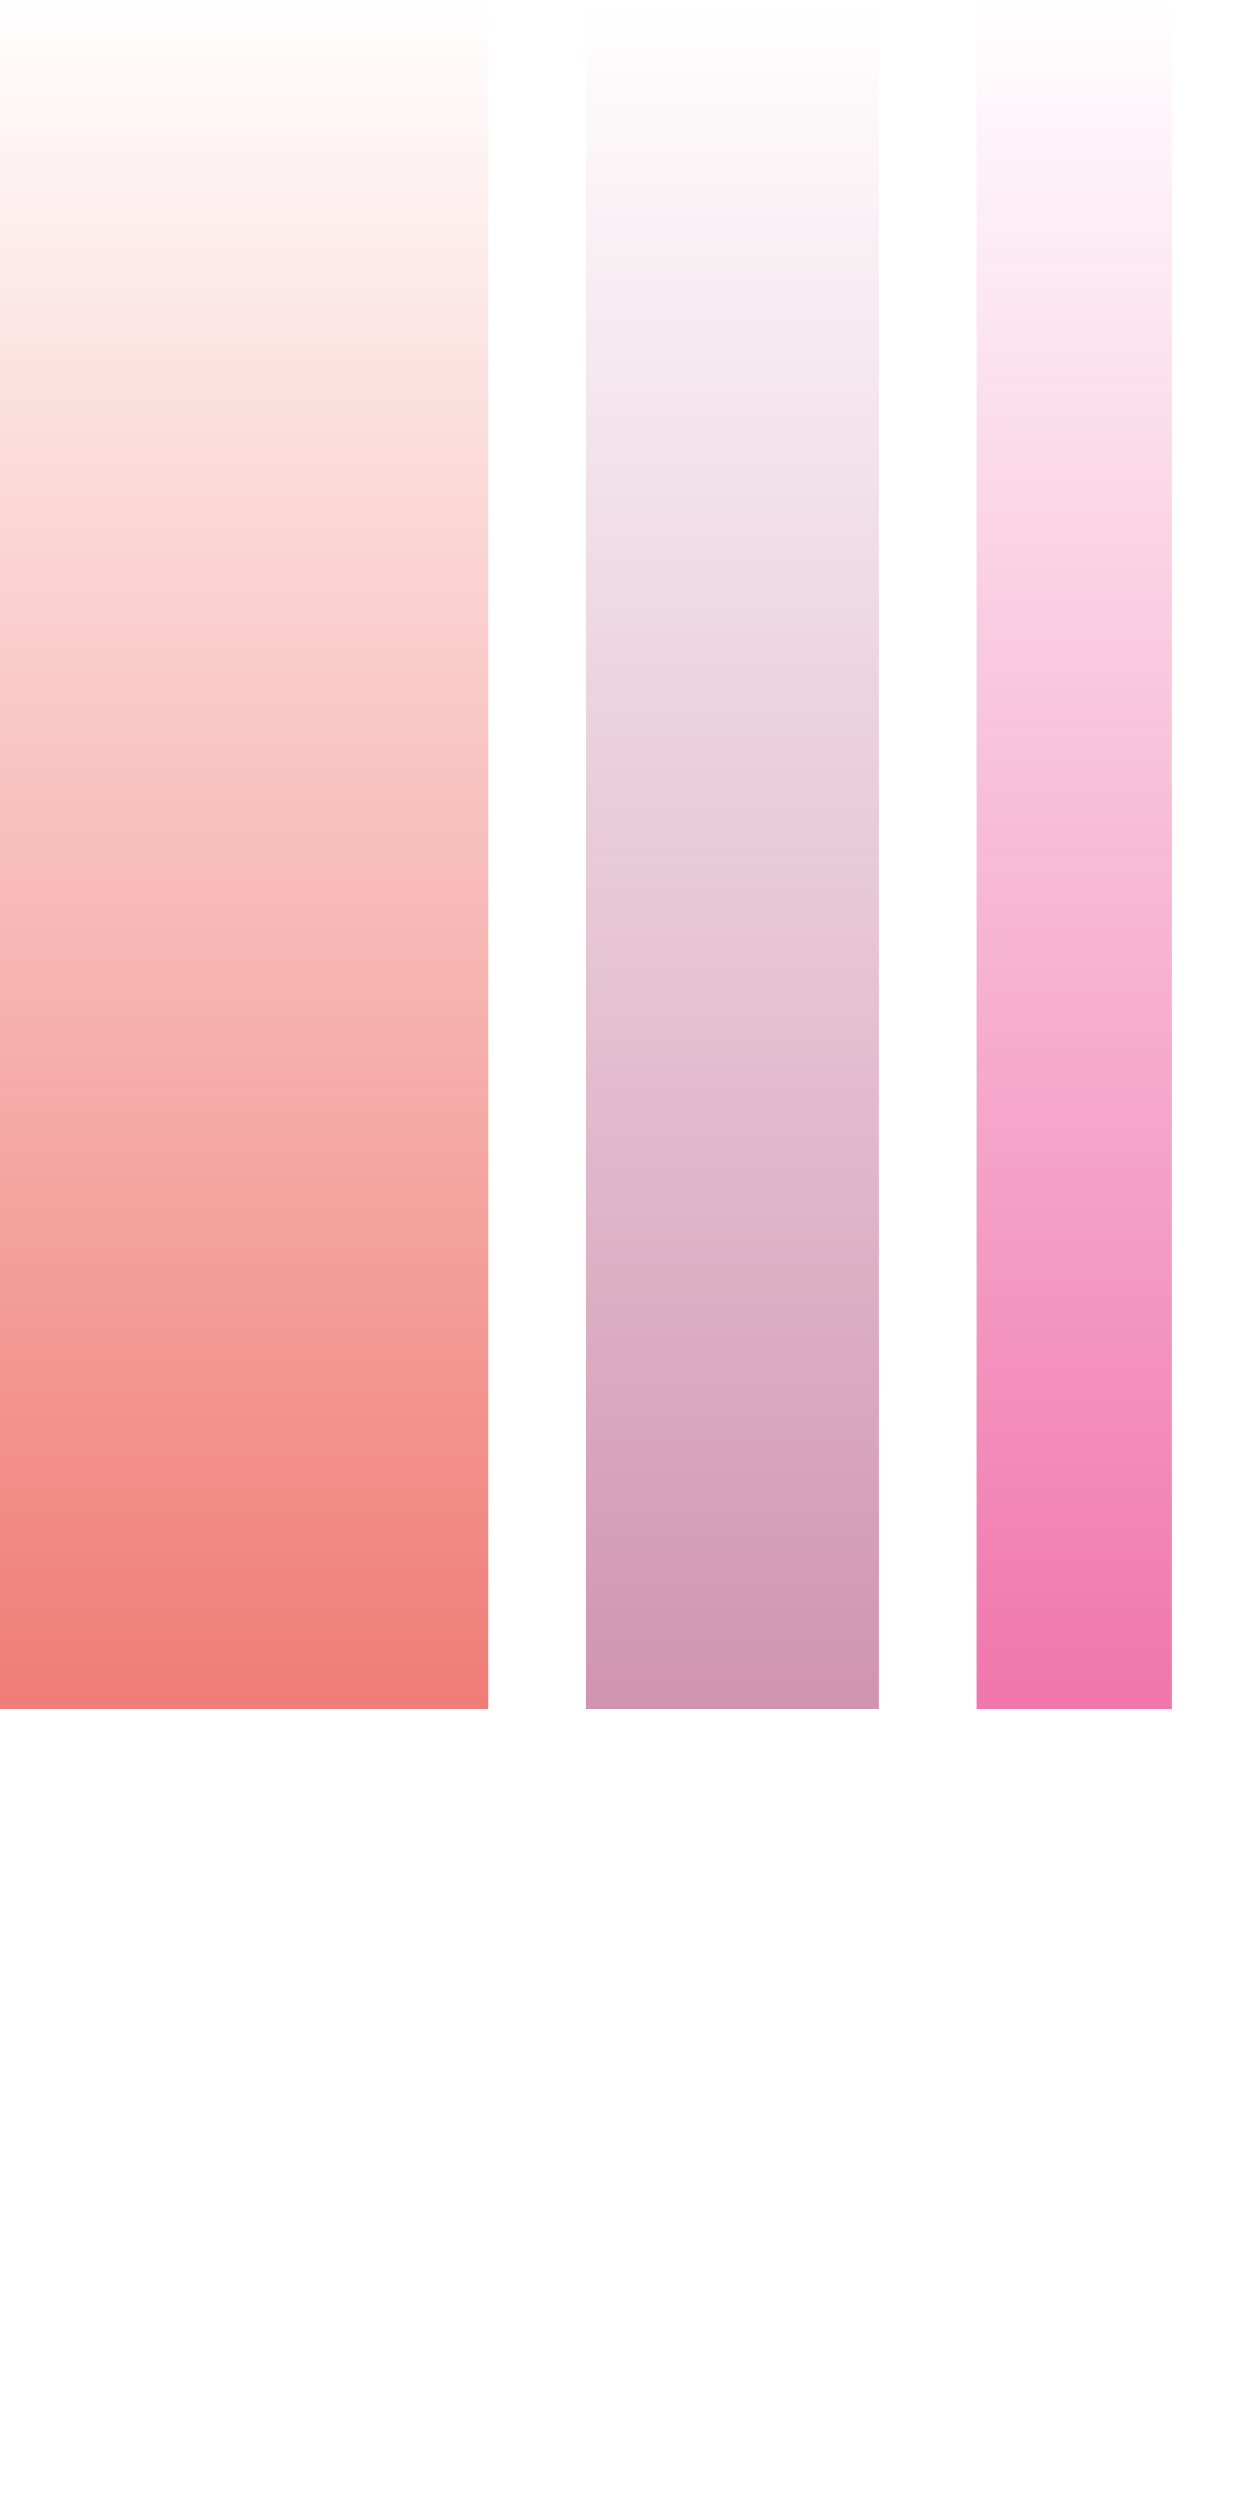
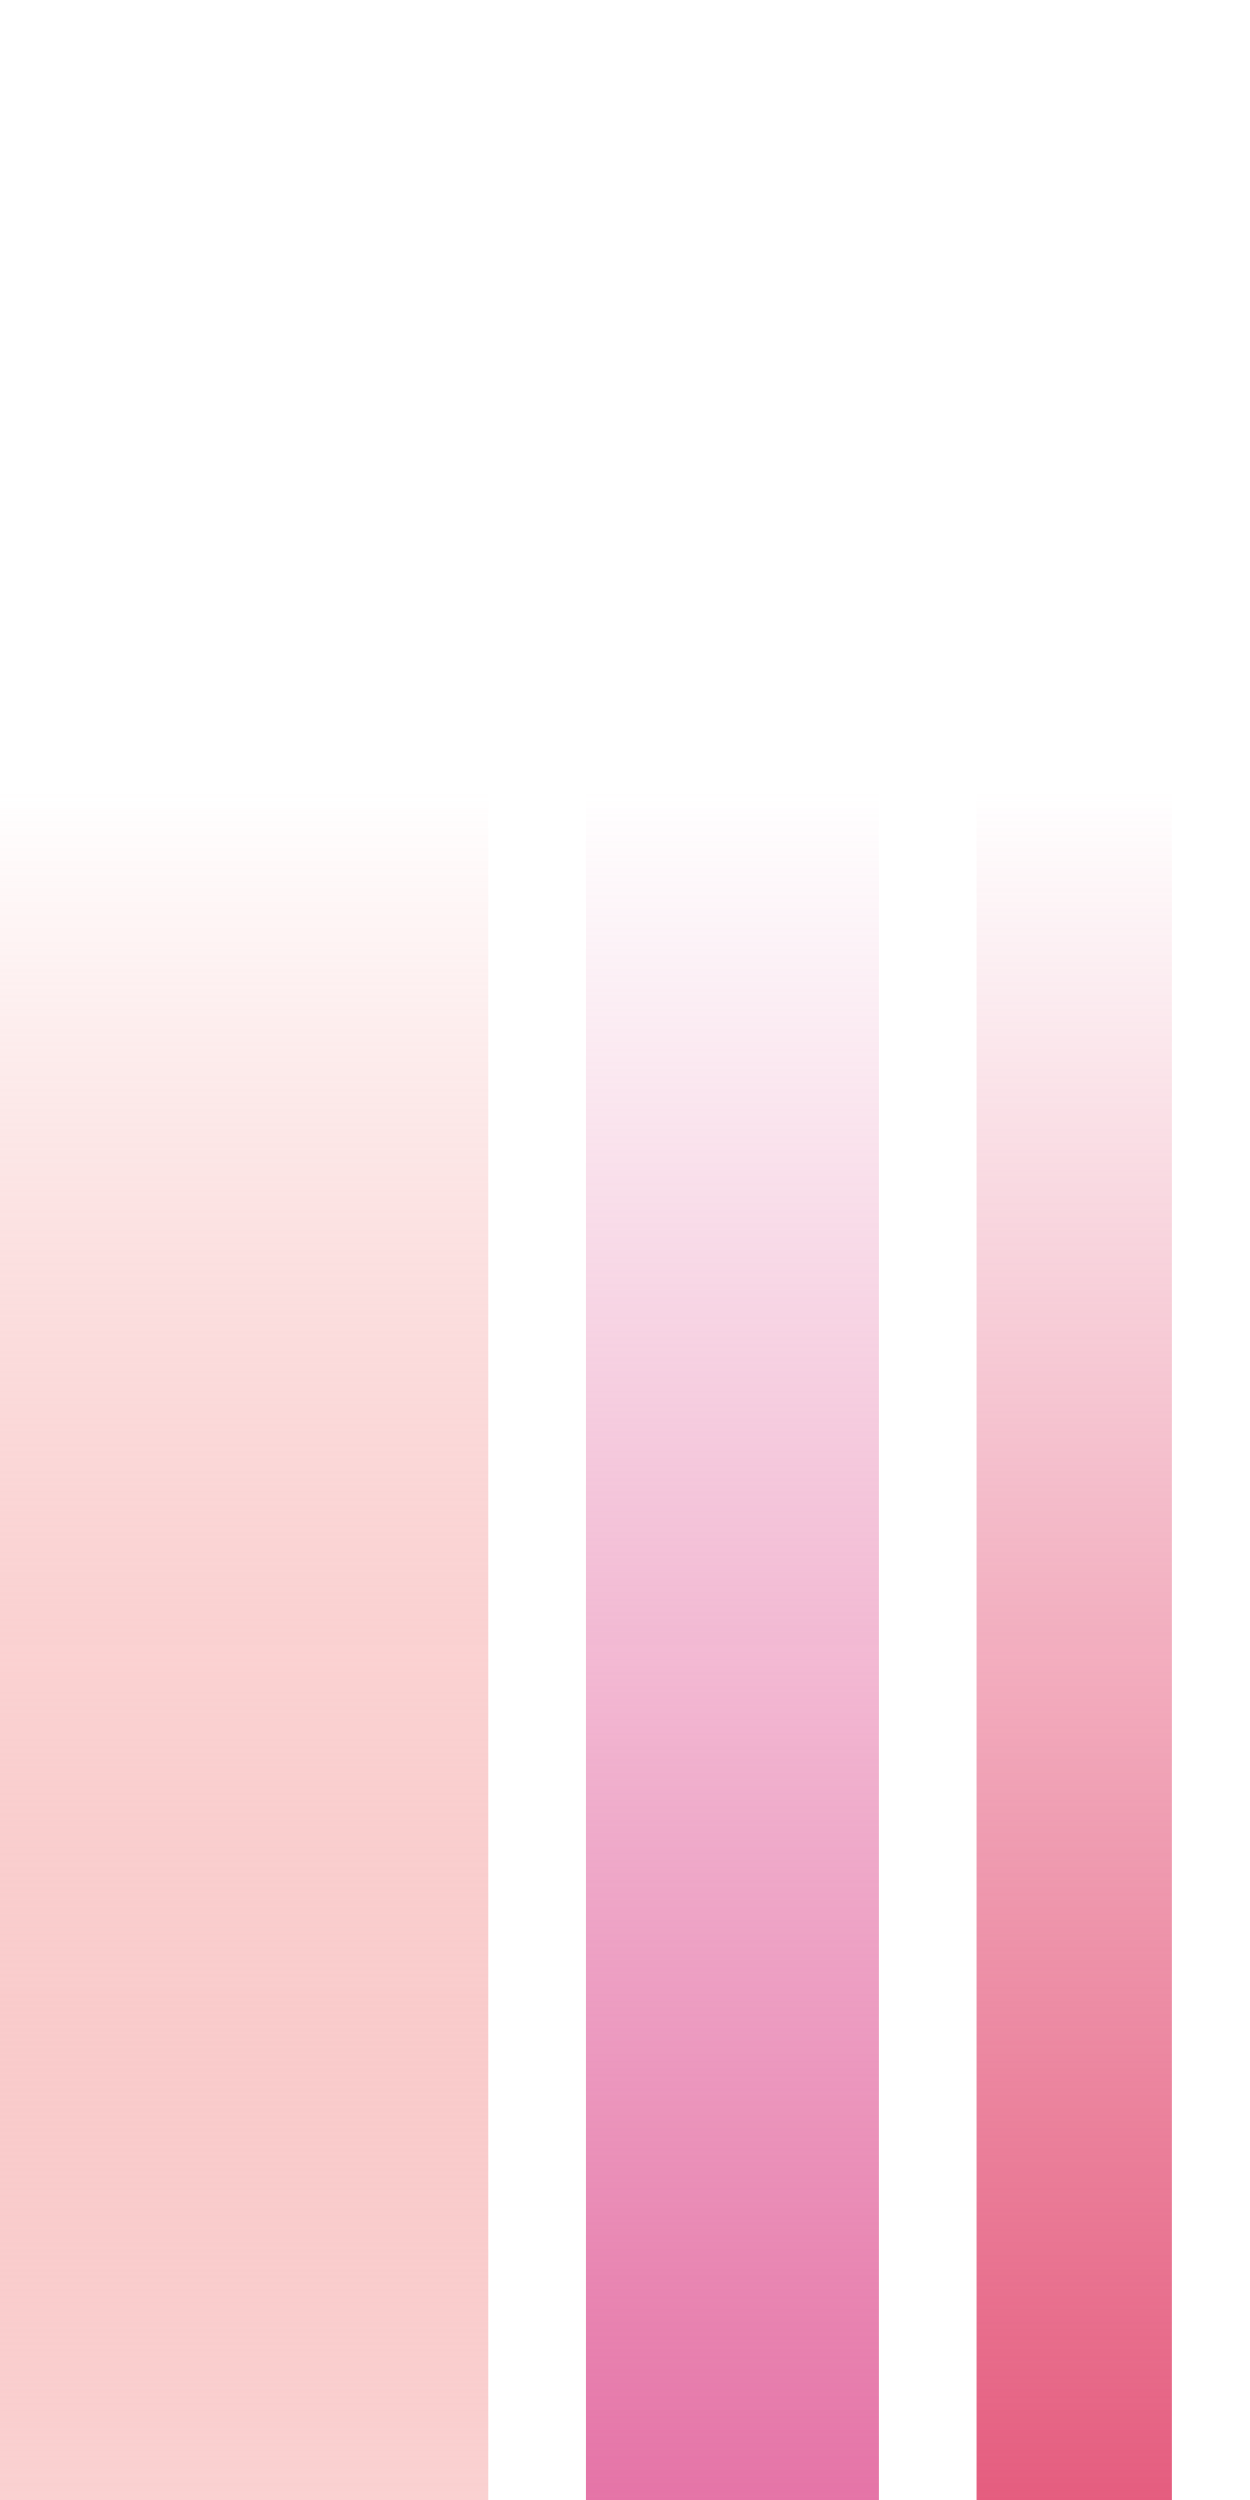
<svg xmlns="http://www.w3.org/2000/svg" xmlns:xlink="http://www.w3.org/1999/xlink" width="256" height="512" viewBox="0 0 256 512" version="1.1" id="SVGRoot">
  <defs id="defs824">
    <linearGradient id="linearGradient3632">
-       <stop style="stop-color:#f07b75;stop-opacity:1;" offset="0" id="stop3628" />
-       <stop style="stop-color:#f07b75;stop-opacity:0;" offset="1" id="stop3630" />
+       <stop style="stop-color:#fad1d1;stop-opacity:1" offset="0" id="stop3628" />
+       <stop style="stop-color:#f07575;stop-opacity:0" offset="1" id="stop3630" />
    </linearGradient>
    <linearGradient id="linearGradient3203">
-       <stop style="stop-color:#f075ac;stop-opacity:1;" offset="0" id="stop3199" />
-       <stop style="stop-color:#f075ac;stop-opacity:0;" offset="1" id="stop3201" />
+       <stop style="stop-color:#e55c7e;stop-opacity:1" offset="0" id="stop3199" />
+       <stop style="stop-color:#e55c7e;stop-opacity:0" offset="1" id="stop3201" />
    </linearGradient>
    <linearGradient id="linearGradient2205">
-       <stop style="stop-color:#d194b0;stop-opacity:1" offset="0" id="stop2201" />
-       <stop style="stop-color:#d194af;stop-opacity:0" offset="1" id="stop2203" />
+       <stop style="stop-color:#e573a7;stop-opacity:1" offset="0" id="stop2201" />
+       <stop style="stop-color:#e573a6;stop-opacity:0" offset="1" id="stop2203" />
    </linearGradient>
-     <linearGradient xlink:href="#linearGradient2205" id="linearGradient2135" x1="160" y1="350" x2="160" y2="0" gradientUnits="userSpaceOnUse" gradientTransform="translate(20)" />
-     <linearGradient xlink:href="#linearGradient3203" id="linearGradient3205" x1="200" y1="350" x2="200" y2="0" gradientUnits="userSpaceOnUse" gradientTransform="translate(40)" />
-     <linearGradient xlink:href="#linearGradient3632" id="linearGradient3634" x1="100" y1="350" x2="100" y2="0" gradientUnits="userSpaceOnUse" />
+     <linearGradient xlink:href="#linearGradient2205" id="linearGradient2135" x1="160" y1="350" x2="160" y2="0" gradientUnits="userSpaceOnUse" gradientTransform="translate(20,162)" />
+     <linearGradient xlink:href="#linearGradient3203" id="linearGradient3205" x1="200" y1="350" x2="200" y2="0" gradientUnits="userSpaceOnUse" gradientTransform="translate(40,162)" />
+     <linearGradient xlink:href="#linearGradient3632" id="linearGradient3634" x1="100" y1="350" x2="100" y2="0" gradientUnits="userSpaceOnUse" gradientTransform="translate(0,162)" />
  </defs>
  <g id="layer1">
-     <rect style="opacity:0.995;fill:url(#linearGradient3634);stroke:none;paint-order:stroke fill markers;fill-opacity:1" id="rect936" width="100" height="350" x="0" y="0" />
-     <rect style="opacity:0.995;fill:url(#linearGradient2135);fill-opacity:1;stroke:none;paint-order:stroke fill markers" id="rect1969" width="60" height="350" x="120" y="0" />
-     <rect style="opacity:0.995;fill:url(#linearGradient3205);fill-opacity:1;stroke:none;paint-order:stroke fill markers" id="rect2851" width="40" height="350" x="200" y="0" />
+     <rect style="opacity:0.995;fill:url(#linearGradient3634);fill-opacity:1;stroke:none;paint-order:stroke fill markers" id="rect936" width="100" height="350" x="0" y="162" />
+     <rect style="opacity:0.995;fill:url(#linearGradient2135);fill-opacity:1;stroke:none;paint-order:stroke fill markers" id="rect1969" width="60" height="350" x="120" y="162" />
+     <rect style="opacity:0.995;fill:url(#linearGradient3205);fill-opacity:1;stroke:none;paint-order:stroke fill markers" id="rect2851" width="40" height="350" x="200" y="162" />
  </g>
</svg>
